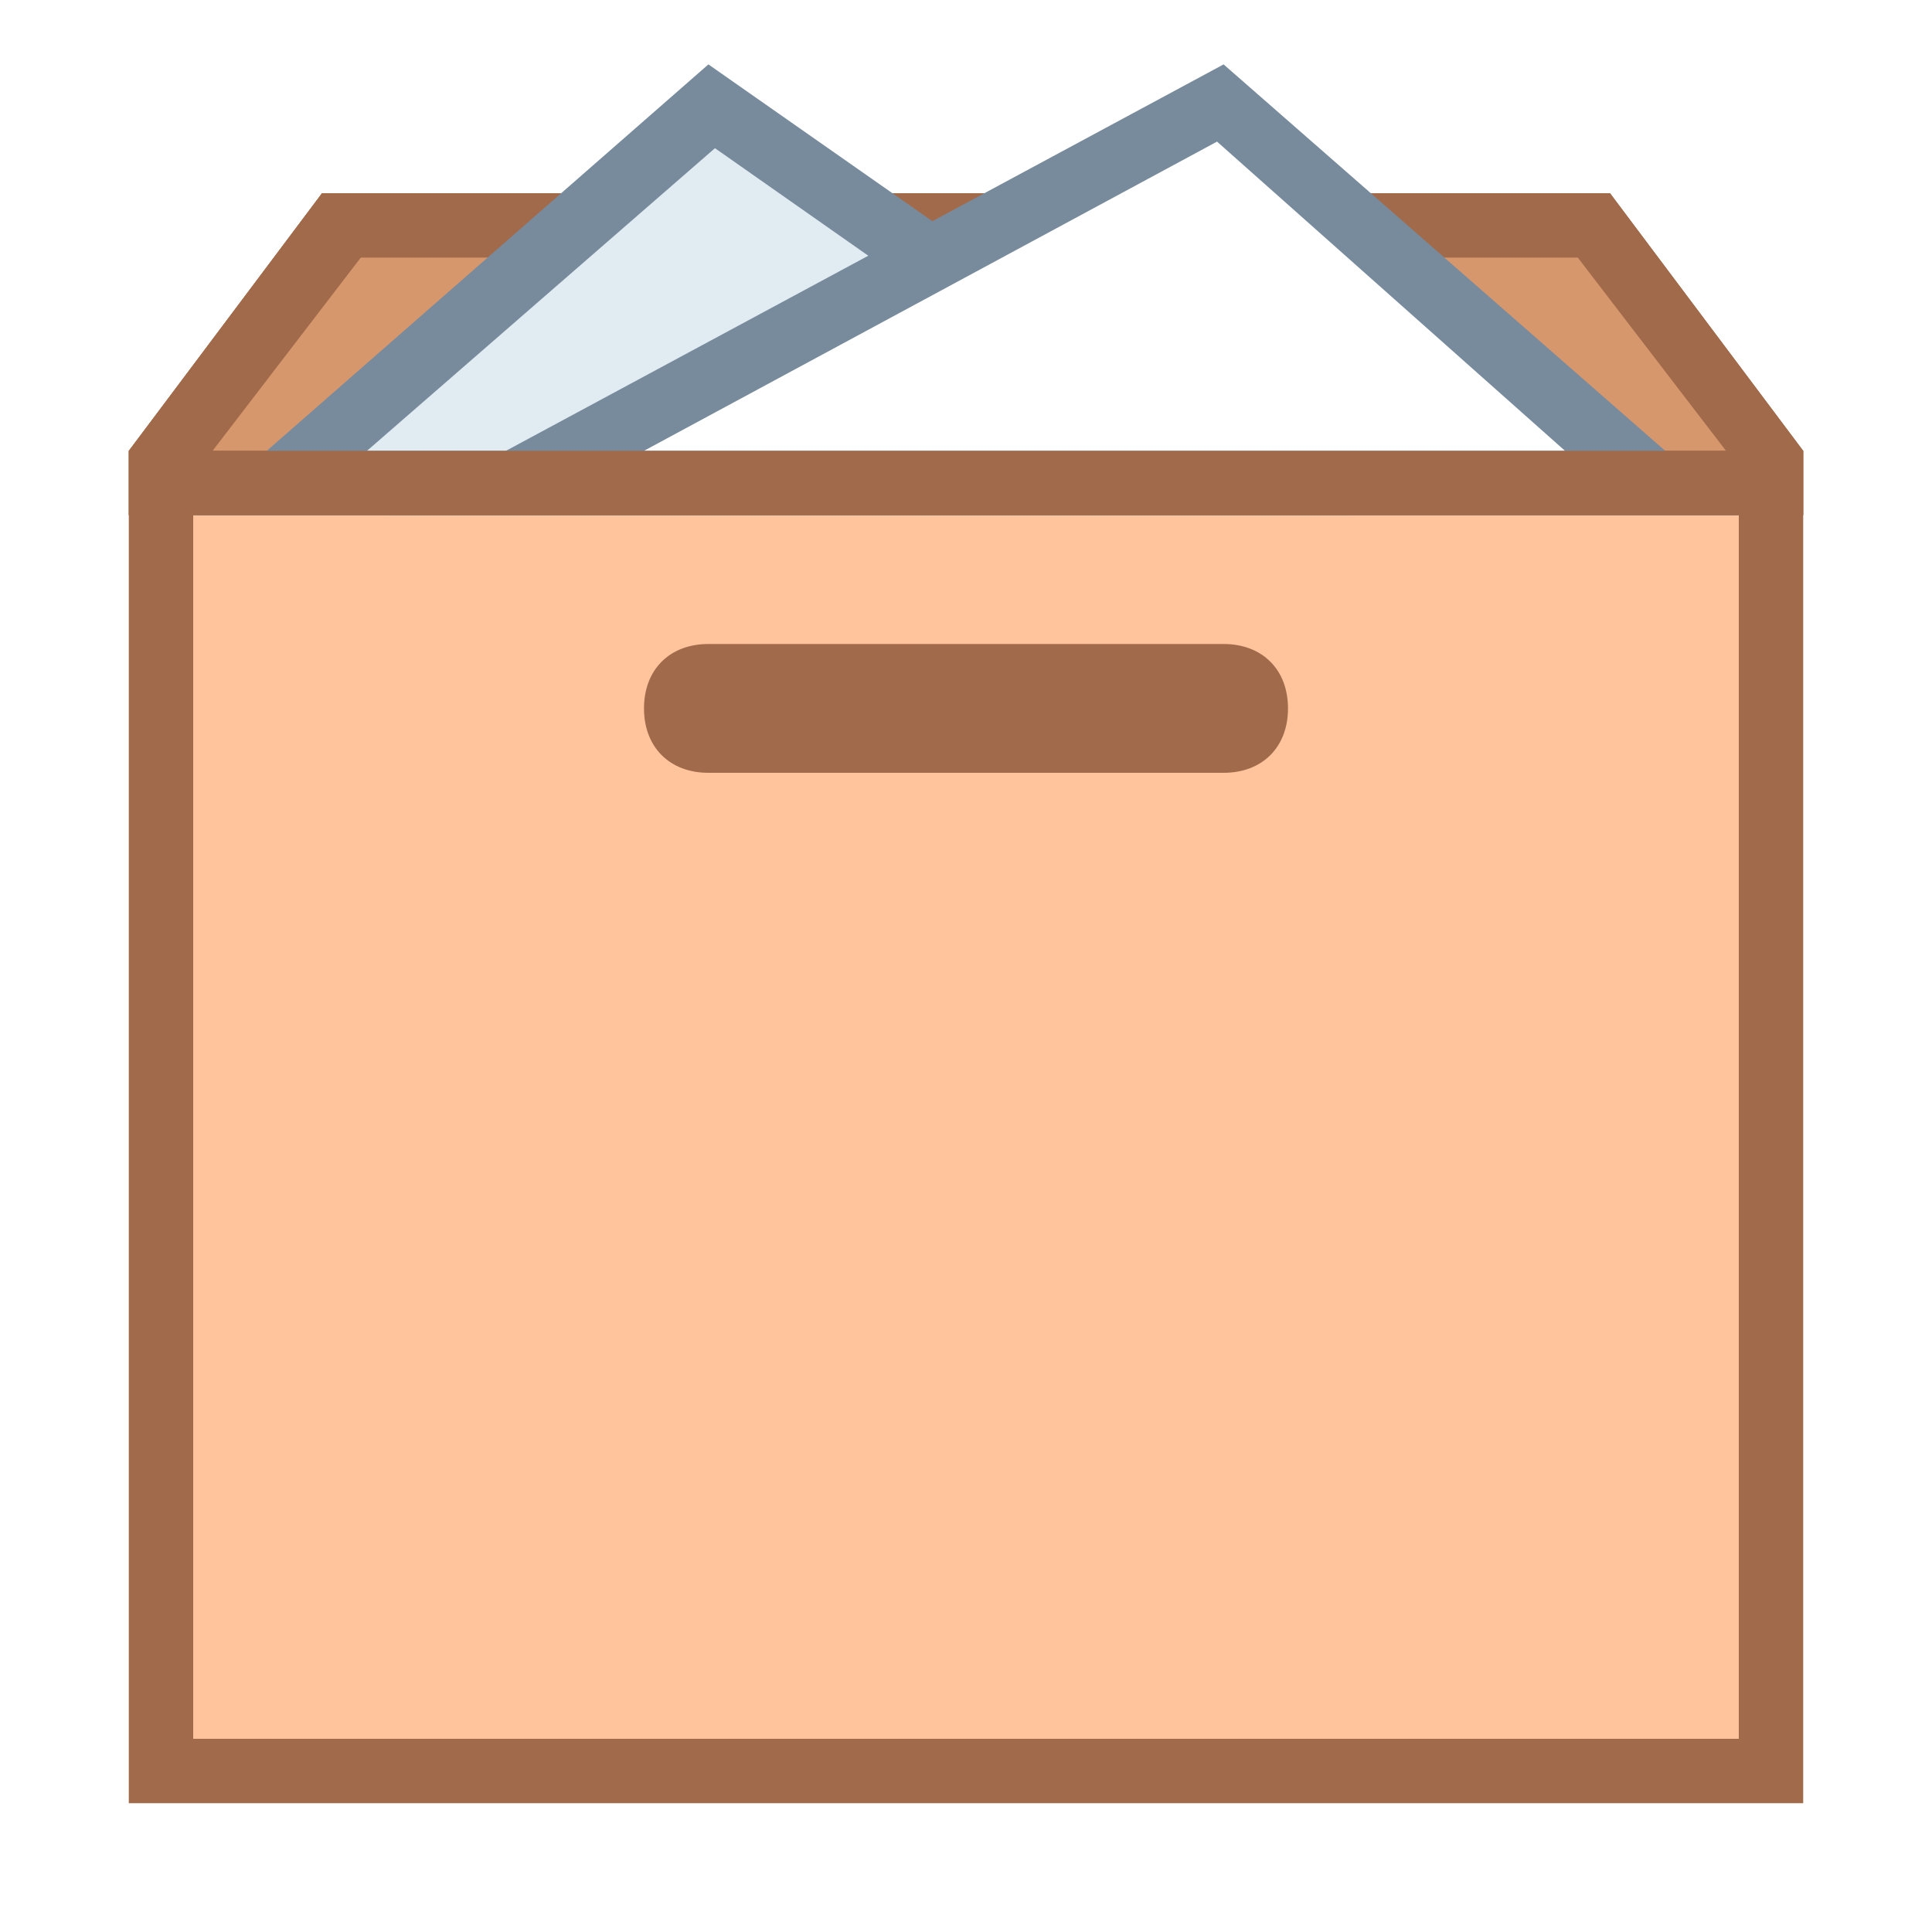
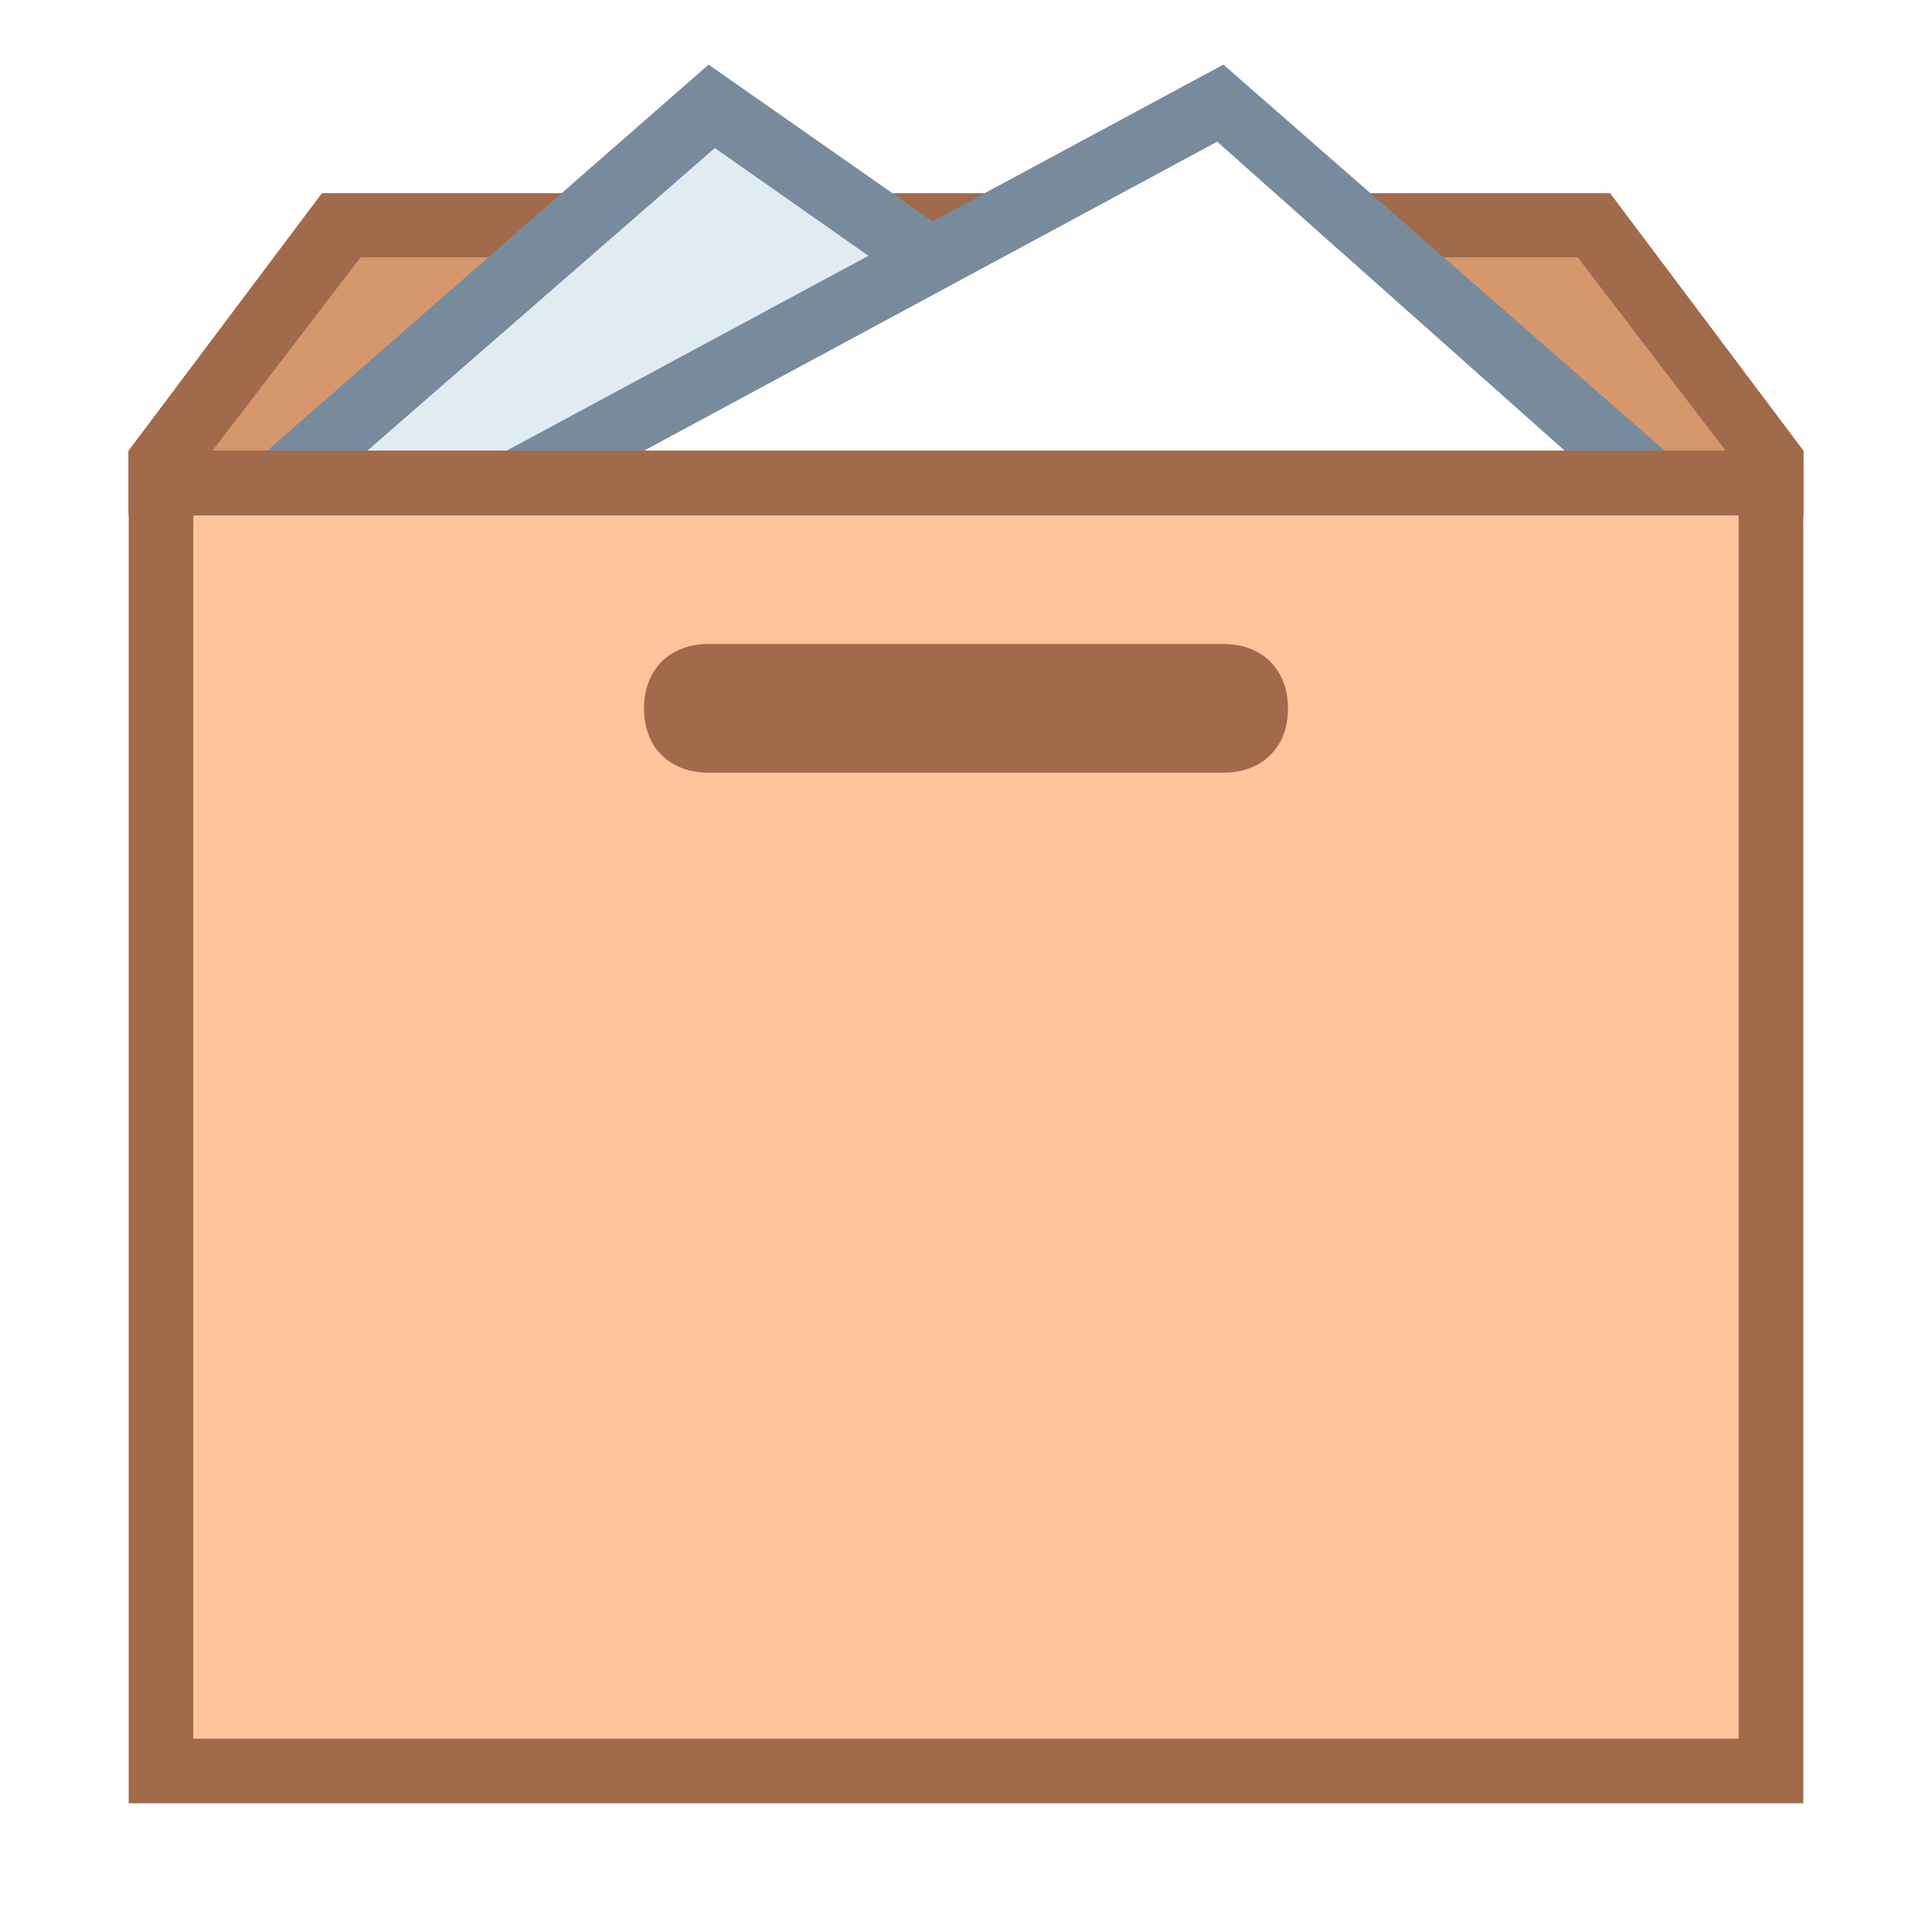
<svg xmlns="http://www.w3.org/2000/svg" width="24" height="24" viewBox="0 0 24 24" version="1.1">
-   <g transform="scale(0.8)">
-     <g id="surface280">
-       <path style=" stroke:none;fill-rule:nonzero;fill:rgb(100%,76.863%,61.176%);fill-opacity:1;" d="M 2.5 27.5 L 2.5 7.199 L 5.301 3.5 L 24.801 3.5 L 27.5 7.199 L 27.5 27.5 Z M 2.5 27.5 " />
-       <path style=" stroke:none;fill-rule:nonzero;fill:rgb(63.137%,41.569%,29.02%);fill-opacity:1;" d="M 24.5 4 L 27 7.301 L 27 27 L 3 27 L 3 7.301 L 5.5 4 L 24.5 4 M 25 3 L 5 3 L 2 7 L 2 28 L 28 28 L 28 7 Z M 25 3 " />
-       <path style=" stroke:none;fill-rule:nonzero;fill:rgb(83.922%,59.216%,42.745%);fill-opacity:1;" d="M 2.5 7.5 L 2.5 7.199 L 5.301 3.5 L 24.801 3.5 L 27.5 7.199 L 27.5 7.5 Z M 2.5 7.5 " />
-       <path style=" stroke:none;fill-rule:nonzero;fill:rgb(63.137%,41.569%,29.02%);fill-opacity:1;" d="M 24.5 4 L 26.801 7 L 3.301 7 L 5.602 4 L 24.5 4 M 25 3 L 5 3 L 2 7 L 2 8 L 28 8 L 28 7 Z M 25 3 " />
-       <path style=" stroke:none;fill-rule:nonzero;fill:rgb(88.235%,92.157%,94.902%);fill-opacity:1;" d="M 4.301 7.5 L 11 1.602 L 19.398 7.5 Z M 4.301 7.5 " />
-       <path style=" stroke:none;fill-rule:nonzero;fill:rgb(47.059%,54.51%,61.176%);fill-opacity:1;" d="M 11.102 2.301 L 17.801 7 L 5.699 7 L 11.102 2.301 M 11 1 L 3 8 L 21 8 Z M 11 1 " />
-       <path style=" stroke:none;fill-rule:nonzero;fill:rgb(100%,100%,100%);fill-opacity:1;" d="M 8 7.5 L 18.898 1.602 L 25.699 7.5 Z M 8 7.5 " />
-       <path style=" stroke:none;fill-rule:nonzero;fill:rgb(47.059%,54.51%,61.176%);fill-opacity:1;" d="M 18.898 2.199 L 24.301 7 L 10 7 L 18.898 2.199 M 19 1 L 6 8 L 27 8 Z M 19 1 " />
-       <path style=" stroke:none;fill-rule:nonzero;fill:rgb(63.137%,41.569%,29.02%);fill-opacity:1;" d="M 19 12 L 11 12 C 10.398 12 10 11.602 10 11 C 10 10.398 10.398 10 11 10 L 19 10 C 19.602 10 20 10.398 20 11 C 20 11.602 19.602 12 19 12 Z M 2 7 L 28 7 L 28 8 L 2 8 Z M 2 7 " />
+   <g transform="scale(1.333333)">
+     <g id="surface198">
+       <path style=" stroke:none;fill-rule:nonzero;fill:rgb(100%,76.863%,61.176%);fill-opacity:1;" d="M 1.5 16.5 L 1.5 4.32 L 3.18 2.102 L 14.879 2.102 L 16.5 4.32 L 16.5 16.5 Z M 1.5 16.5 " />
+       <path style=" stroke:none;fill-rule:nonzero;fill:rgb(63.137%,41.569%,29.02%);fill-opacity:1;" d="M 14.699 2.398 L 16.199 4.379 L 16.199 16.199 L 1.801 16.199 L 1.801 4.379 L 3.301 2.398 L 14.699 2.398 M 15 1.801 L 3 1.801 L 1.199 4.199 L 1.199 16.801 L 16.801 16.801 L 16.801 4.199 Z M 15 1.801 " />
+       <path style=" stroke:none;fill-rule:nonzero;fill:rgb(83.922%,59.216%,42.745%);fill-opacity:1;" d="M 1.5 4.5 L 1.5 4.32 L 3.18 2.102 L 14.879 2.102 L 16.5 4.32 L 16.5 4.5 Z M 1.5 4.5 " />
+       <path style=" stroke:none;fill-rule:nonzero;fill:rgb(63.137%,41.569%,29.02%);fill-opacity:1;" d="M 14.699 2.398 L 16.078 4.199 L 1.98 4.199 L 3.359 2.398 L 14.699 2.398 M 15 1.801 L 3 1.801 L 1.199 4.199 L 1.199 4.801 L 16.801 4.801 L 16.801 4.199 Z M 15 1.801 " />
+       <path style=" stroke:none;fill-rule:nonzero;fill:rgb(88.235%,92.157%,94.902%);fill-opacity:1;" d="M 2.578 4.5 L 6.602 0.961 L 11.641 4.5 Z M 2.578 4.5 " />
+       <path style=" stroke:none;fill-rule:nonzero;fill:rgb(47.059%,54.51%,61.176%);fill-opacity:1;" d="M 6.66 1.379 L 10.68 4.199 L 3.422 4.199 L 6.66 1.379 M 6.602 0.602 L 1.801 4.801 L 12.602 4.801 Z M 6.602 0.602 " />
+       <path style=" stroke:none;fill-rule:nonzero;fill:rgb(100%,100%,100%);fill-opacity:1;" d="M 4.801 4.5 L 11.34 0.961 L 15.422 4.5 Z M 4.801 4.5 " />
+       <path style=" stroke:none;fill-rule:nonzero;fill:rgb(47.059%,54.51%,61.176%);fill-opacity:1;" d="M 11.34 1.32 L 14.578 4.199 L 6 4.199 L 11.34 1.32 M 11.398 0.602 L 3.602 4.801 L 16.199 4.801 Z M 11.398 0.602 " />
+       <path style=" stroke:none;fill-rule:nonzero;fill:rgb(63.137%,41.569%,29.02%);fill-opacity:1;" d="M 11.398 7.199 L 6.602 7.199 C 6.238 7.199 6 6.961 6 6.602 C 6 6.238 6.238 6 6.602 6 L 11.398 6 C 11.762 6 12 6.238 12 6.602 C 12 6.961 11.762 7.199 11.398 7.199 Z M 1.199 4.199 L 16.801 4.199 L 16.801 4.801 L 1.199 4.801 Z M 1.199 4.199 " />
    </g>
  </g>
</svg>
